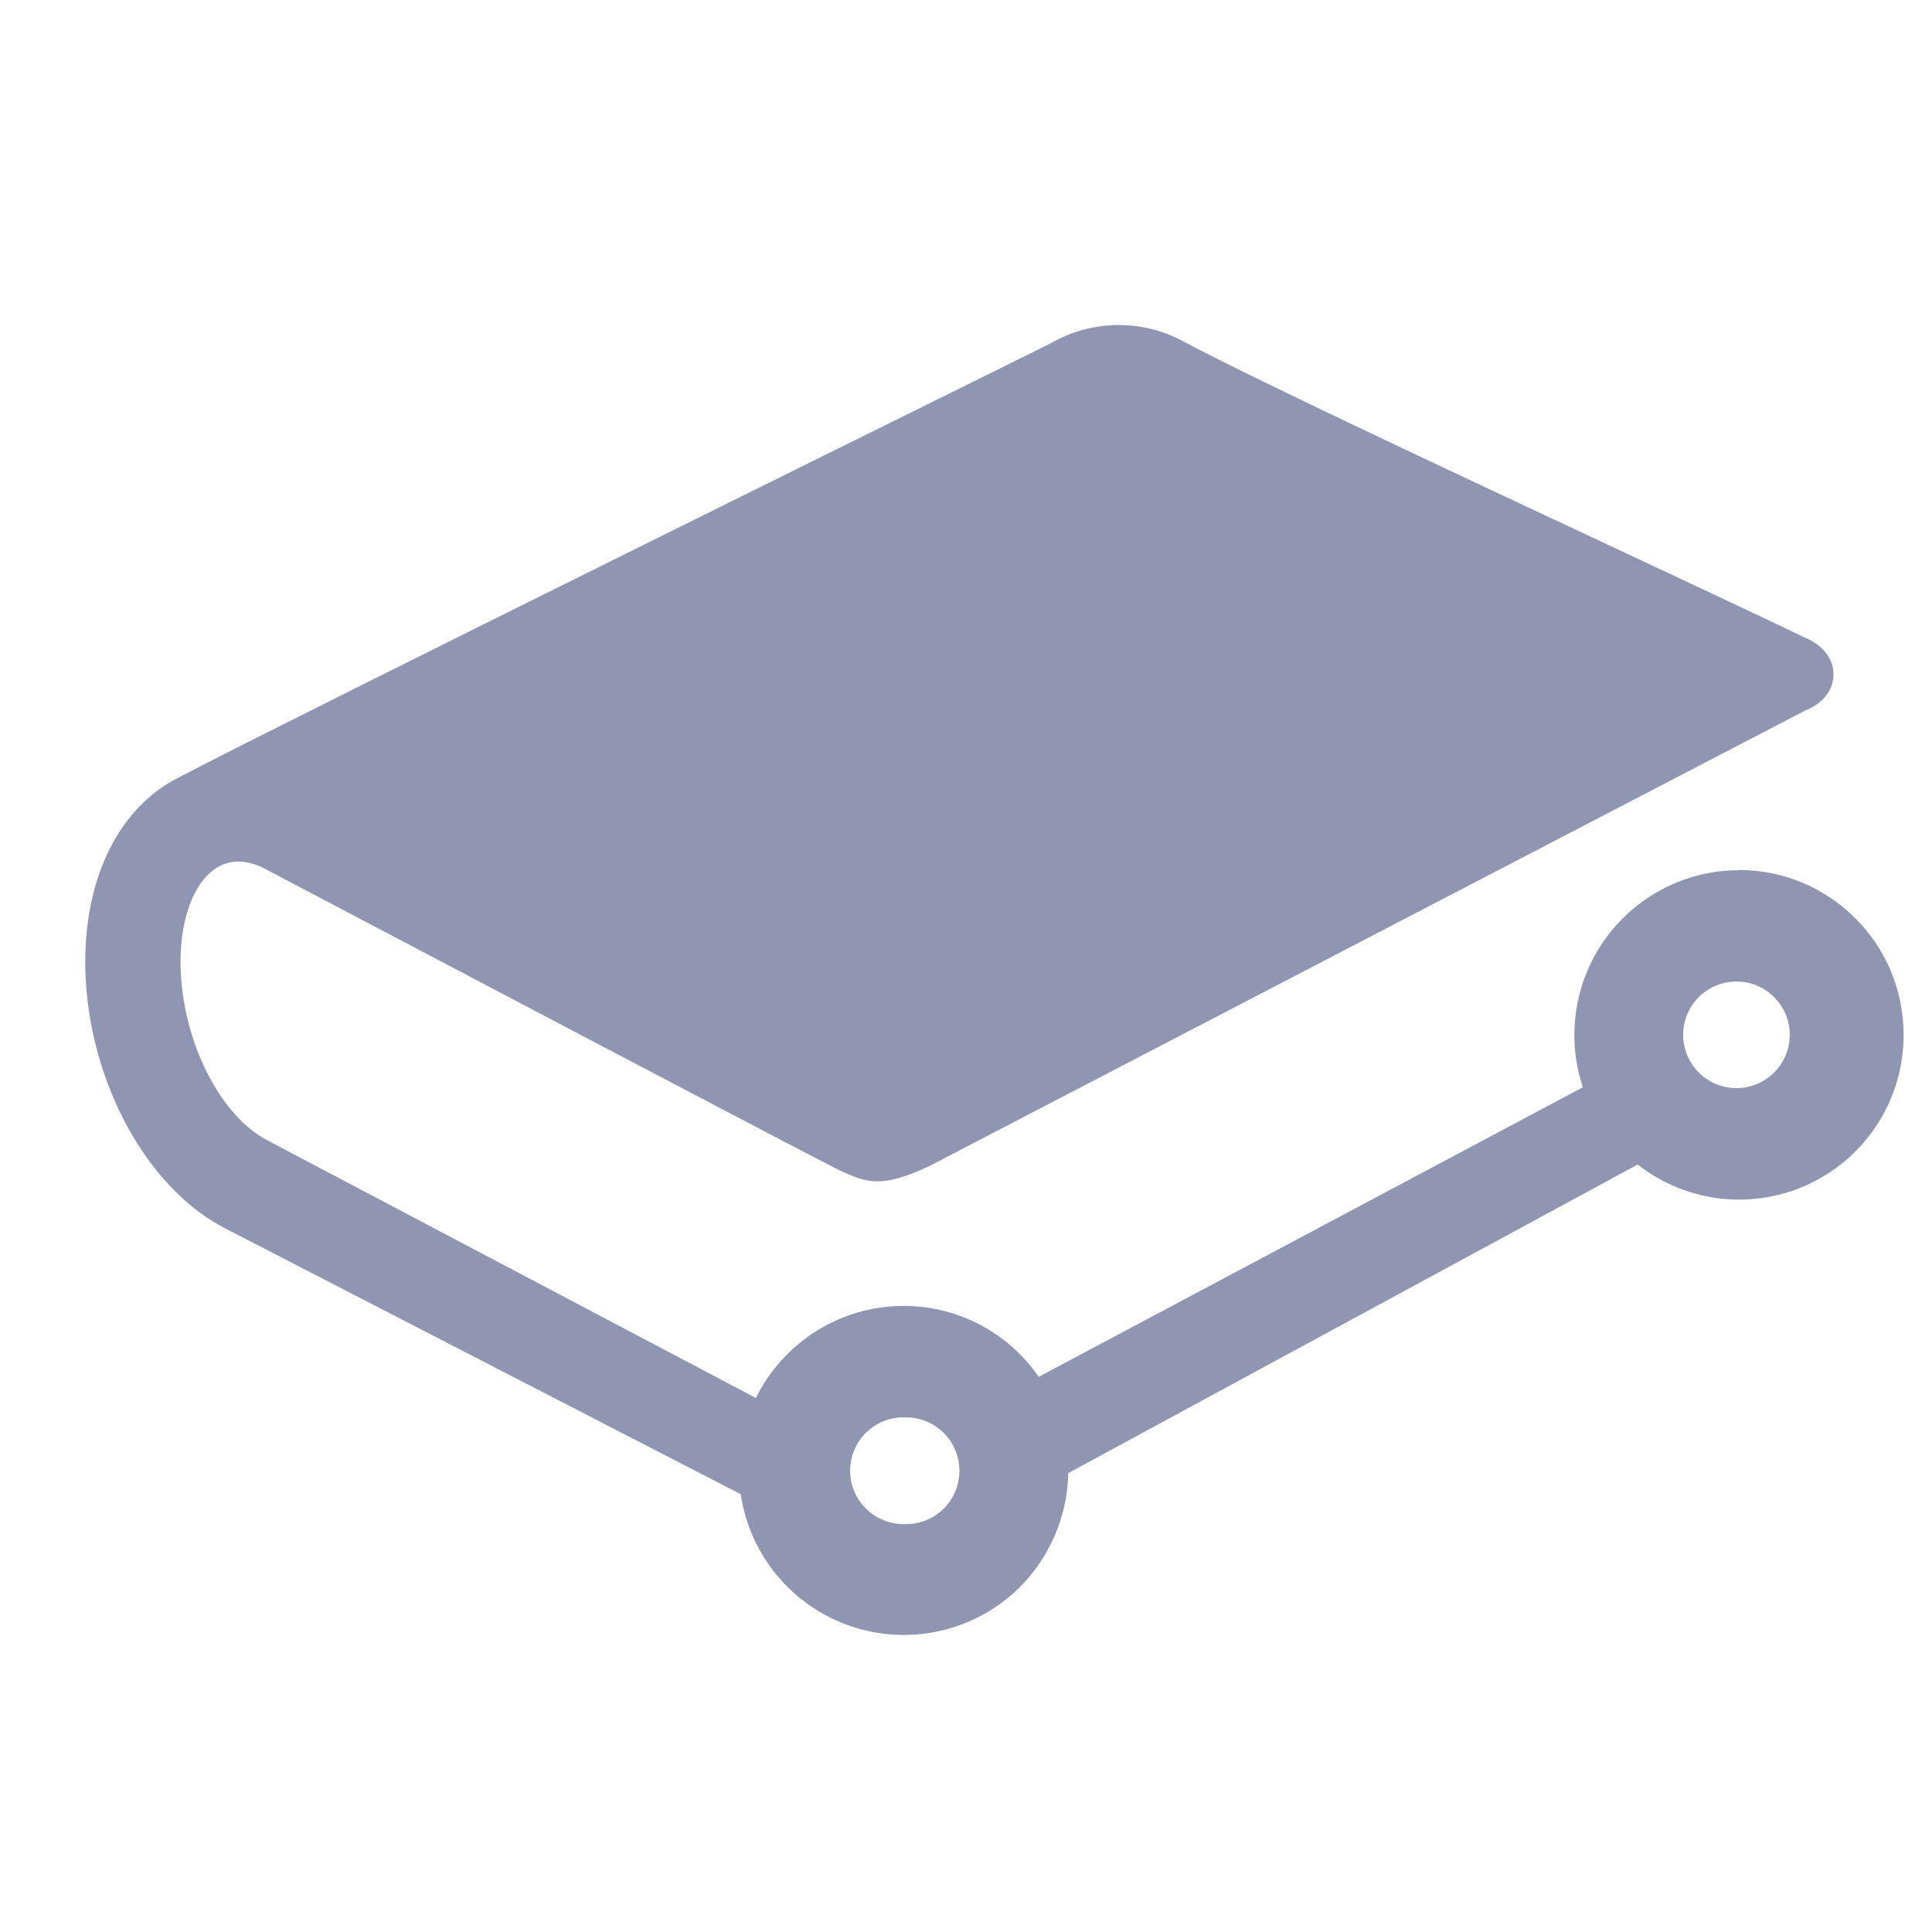
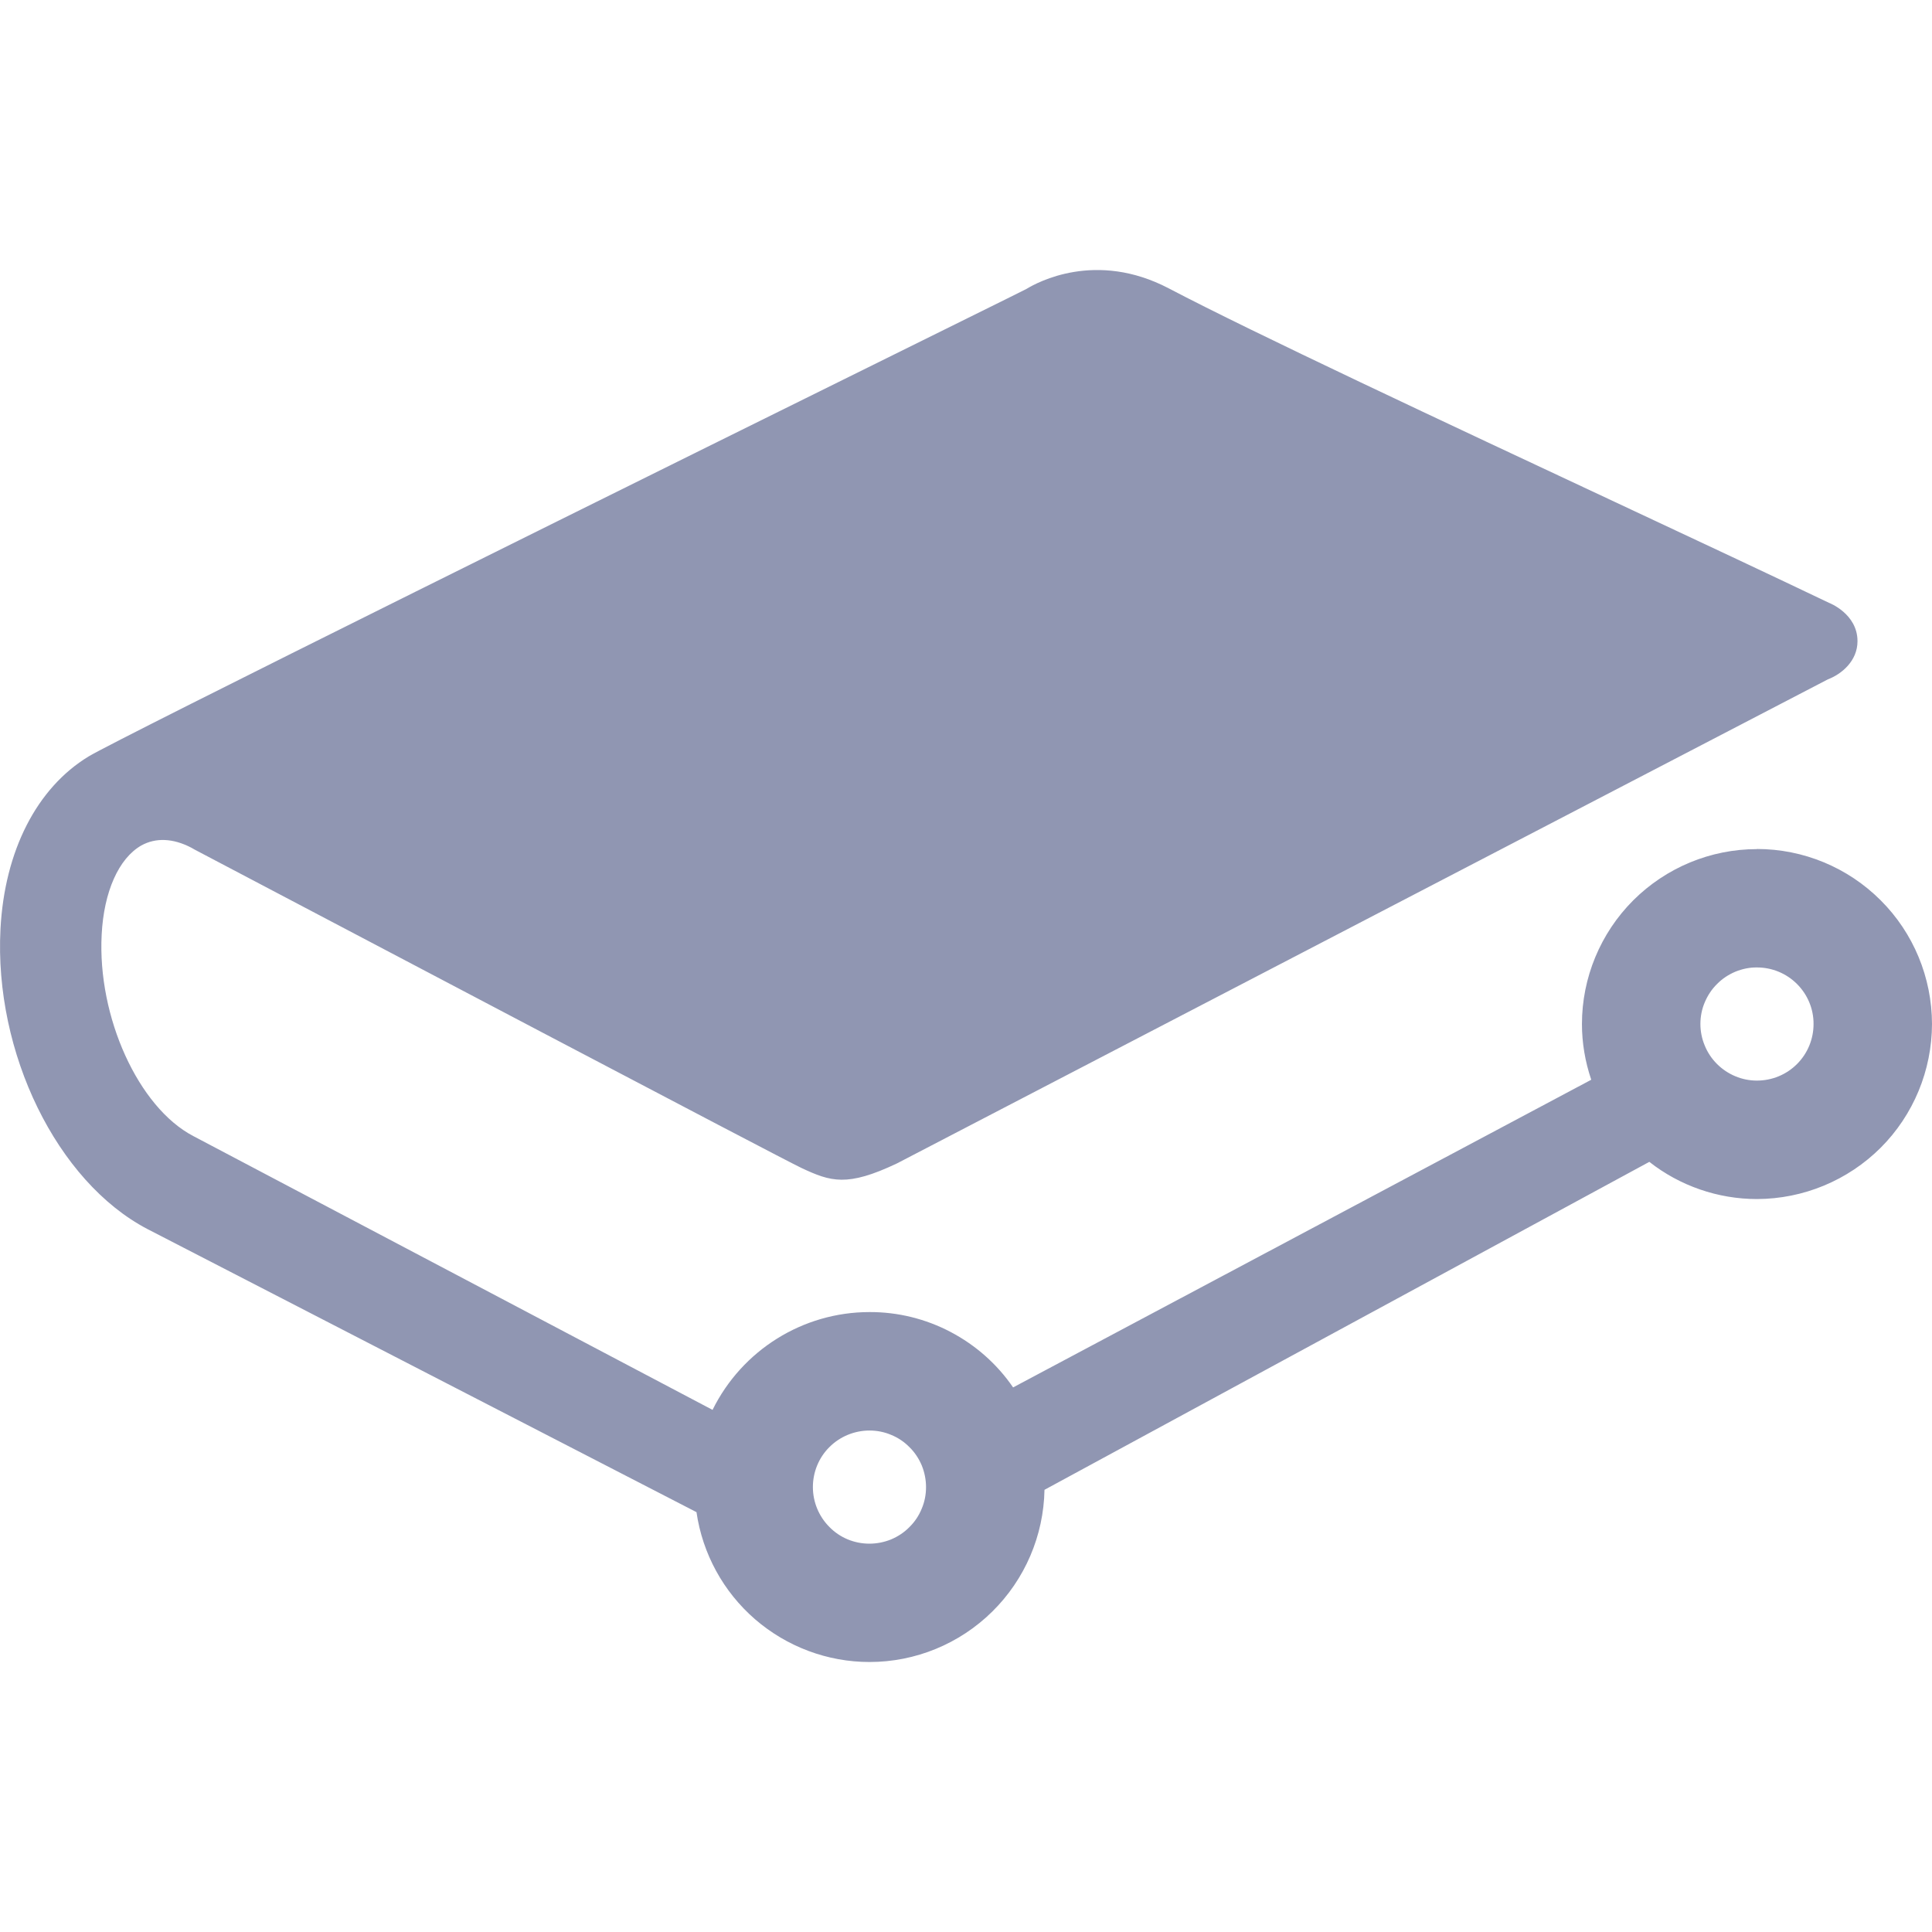
- <svg xmlns="http://www.w3.org/2000/svg" width="17" height="17" fill="none">
-   <path fill="#9096B2" d="M7.951 12.472a.47.47 0 1 1-.001.939.47.47 0 0 1 .001-.94Zm7.35-2.898a.469.469 0 1 1 0-.937.469.469 0 0 1 0 .937Zm0-1.917a1.45 1.45 0 0 0-1.373 1.91L9.14 12.115a1.443 1.443 0 0 0-1.189-.624c-.553 0-1.056.316-1.3.81l-4.3-2.268c-.455-.238-.795-.986-.76-1.668.02-.355.142-.631.33-.738.118-.066.26-.061.413.018l.028.016c1.14.6 4.87 2.564 5.026 2.637.242.113.377.158.79-.038l7.71-4.01c.113-.042.245-.15.245-.315 0-.228-.236-.318-.237-.318-.438-.21-1.112-.526-1.77-.834-1.405-.658-2.998-1.403-3.697-1.77a1.195 1.195 0 0 0-1.177.004l-.168.084c-3.148 1.556-7.36 3.643-7.6 3.789-.43.261-.696.782-.73 1.428-.054 1.025.468 2.093 1.216 2.485l4.548 2.345a1.45 1.45 0 0 0 2.449.824c.27-.267.426-.63.433-1.01l5.01-2.715a1.447 1.447 0 0 0 2.34-1.142 1.45 1.45 0 0 0-1.45-1.45" />
+ <svg xmlns="http://www.w3.org/2000/svg" width="16" height="16" viewBox="0 0 16 16" fill="none">
+   <path d="M7.201 11.847C7.263 11.847 7.324 11.859 7.38 11.883C7.437 11.906 7.489 11.941 7.532 11.985C7.576 12.028 7.61 12.08 7.634 12.137C7.657 12.194 7.669 12.255 7.669 12.316C7.669 12.378 7.657 12.439 7.633 12.495C7.61 12.552 7.575 12.604 7.531 12.647C7.488 12.691 7.436 12.725 7.379 12.749C7.322 12.772 7.261 12.784 7.2 12.784C7.075 12.784 6.956 12.735 6.869 12.646C6.781 12.558 6.732 12.439 6.732 12.315C6.732 12.191 6.781 12.071 6.869 11.984C6.957 11.896 7.077 11.847 7.201 11.847ZM14.55 8.949C14.489 8.949 14.428 8.937 14.371 8.913C14.314 8.889 14.263 8.855 14.219 8.811C14.176 8.768 14.141 8.716 14.118 8.659C14.094 8.602 14.082 8.541 14.082 8.48C14.082 8.418 14.094 8.357 14.118 8.301C14.142 8.244 14.176 8.192 14.22 8.149C14.263 8.105 14.315 8.071 14.372 8.047C14.429 8.024 14.489 8.011 14.551 8.012C14.675 8.012 14.794 8.061 14.882 8.149C14.97 8.237 15.02 8.356 15.019 8.481C15.019 8.605 14.97 8.724 14.882 8.812C14.794 8.9 14.675 8.949 14.55 8.949ZM14.55 7.032C14.166 7.032 13.798 7.185 13.526 7.456C13.254 7.728 13.101 8.097 13.101 8.481C13.101 8.636 13.127 8.791 13.178 8.942L8.39 11.49C8.258 11.297 8.08 11.14 7.873 11.031C7.666 10.922 7.435 10.865 7.201 10.866C6.648 10.866 6.145 11.182 5.901 11.676L1.6 9.408C1.146 9.17 0.806 8.422 0.842 7.74C0.86 7.385 0.983 7.109 1.17 7.002C1.289 6.936 1.432 6.941 1.584 7.02L1.612 7.036C2.752 7.636 6.481 9.6 6.638 9.673C6.88 9.786 7.015 9.831 7.428 9.635L15.138 5.626C15.251 5.583 15.383 5.474 15.383 5.31C15.383 5.082 15.147 4.992 15.146 4.992C14.708 4.782 14.034 4.466 13.376 4.158C11.971 3.5 10.378 2.755 9.679 2.388C9.075 2.072 8.589 2.339 8.502 2.392L8.334 2.476C5.186 4.032 0.973 6.119 0.733 6.265C0.304 6.526 0.038 7.047 0.004 7.693C-0.05 8.718 0.472 9.786 1.22 10.178L5.768 12.523C5.818 12.867 5.99 13.182 6.253 13.41C6.517 13.638 6.853 13.764 7.201 13.764C7.581 13.764 7.946 13.614 8.217 13.347C8.488 13.08 8.643 12.718 8.65 12.338L13.659 9.622C13.912 9.821 14.228 9.93 14.55 9.93C14.935 9.929 15.303 9.776 15.575 9.505C15.847 9.233 15.999 8.864 16 8.48C15.999 8.096 15.847 7.727 15.575 7.456C15.303 7.184 14.935 7.031 14.55 7.031" fill="#9096B2" />
</svg>
